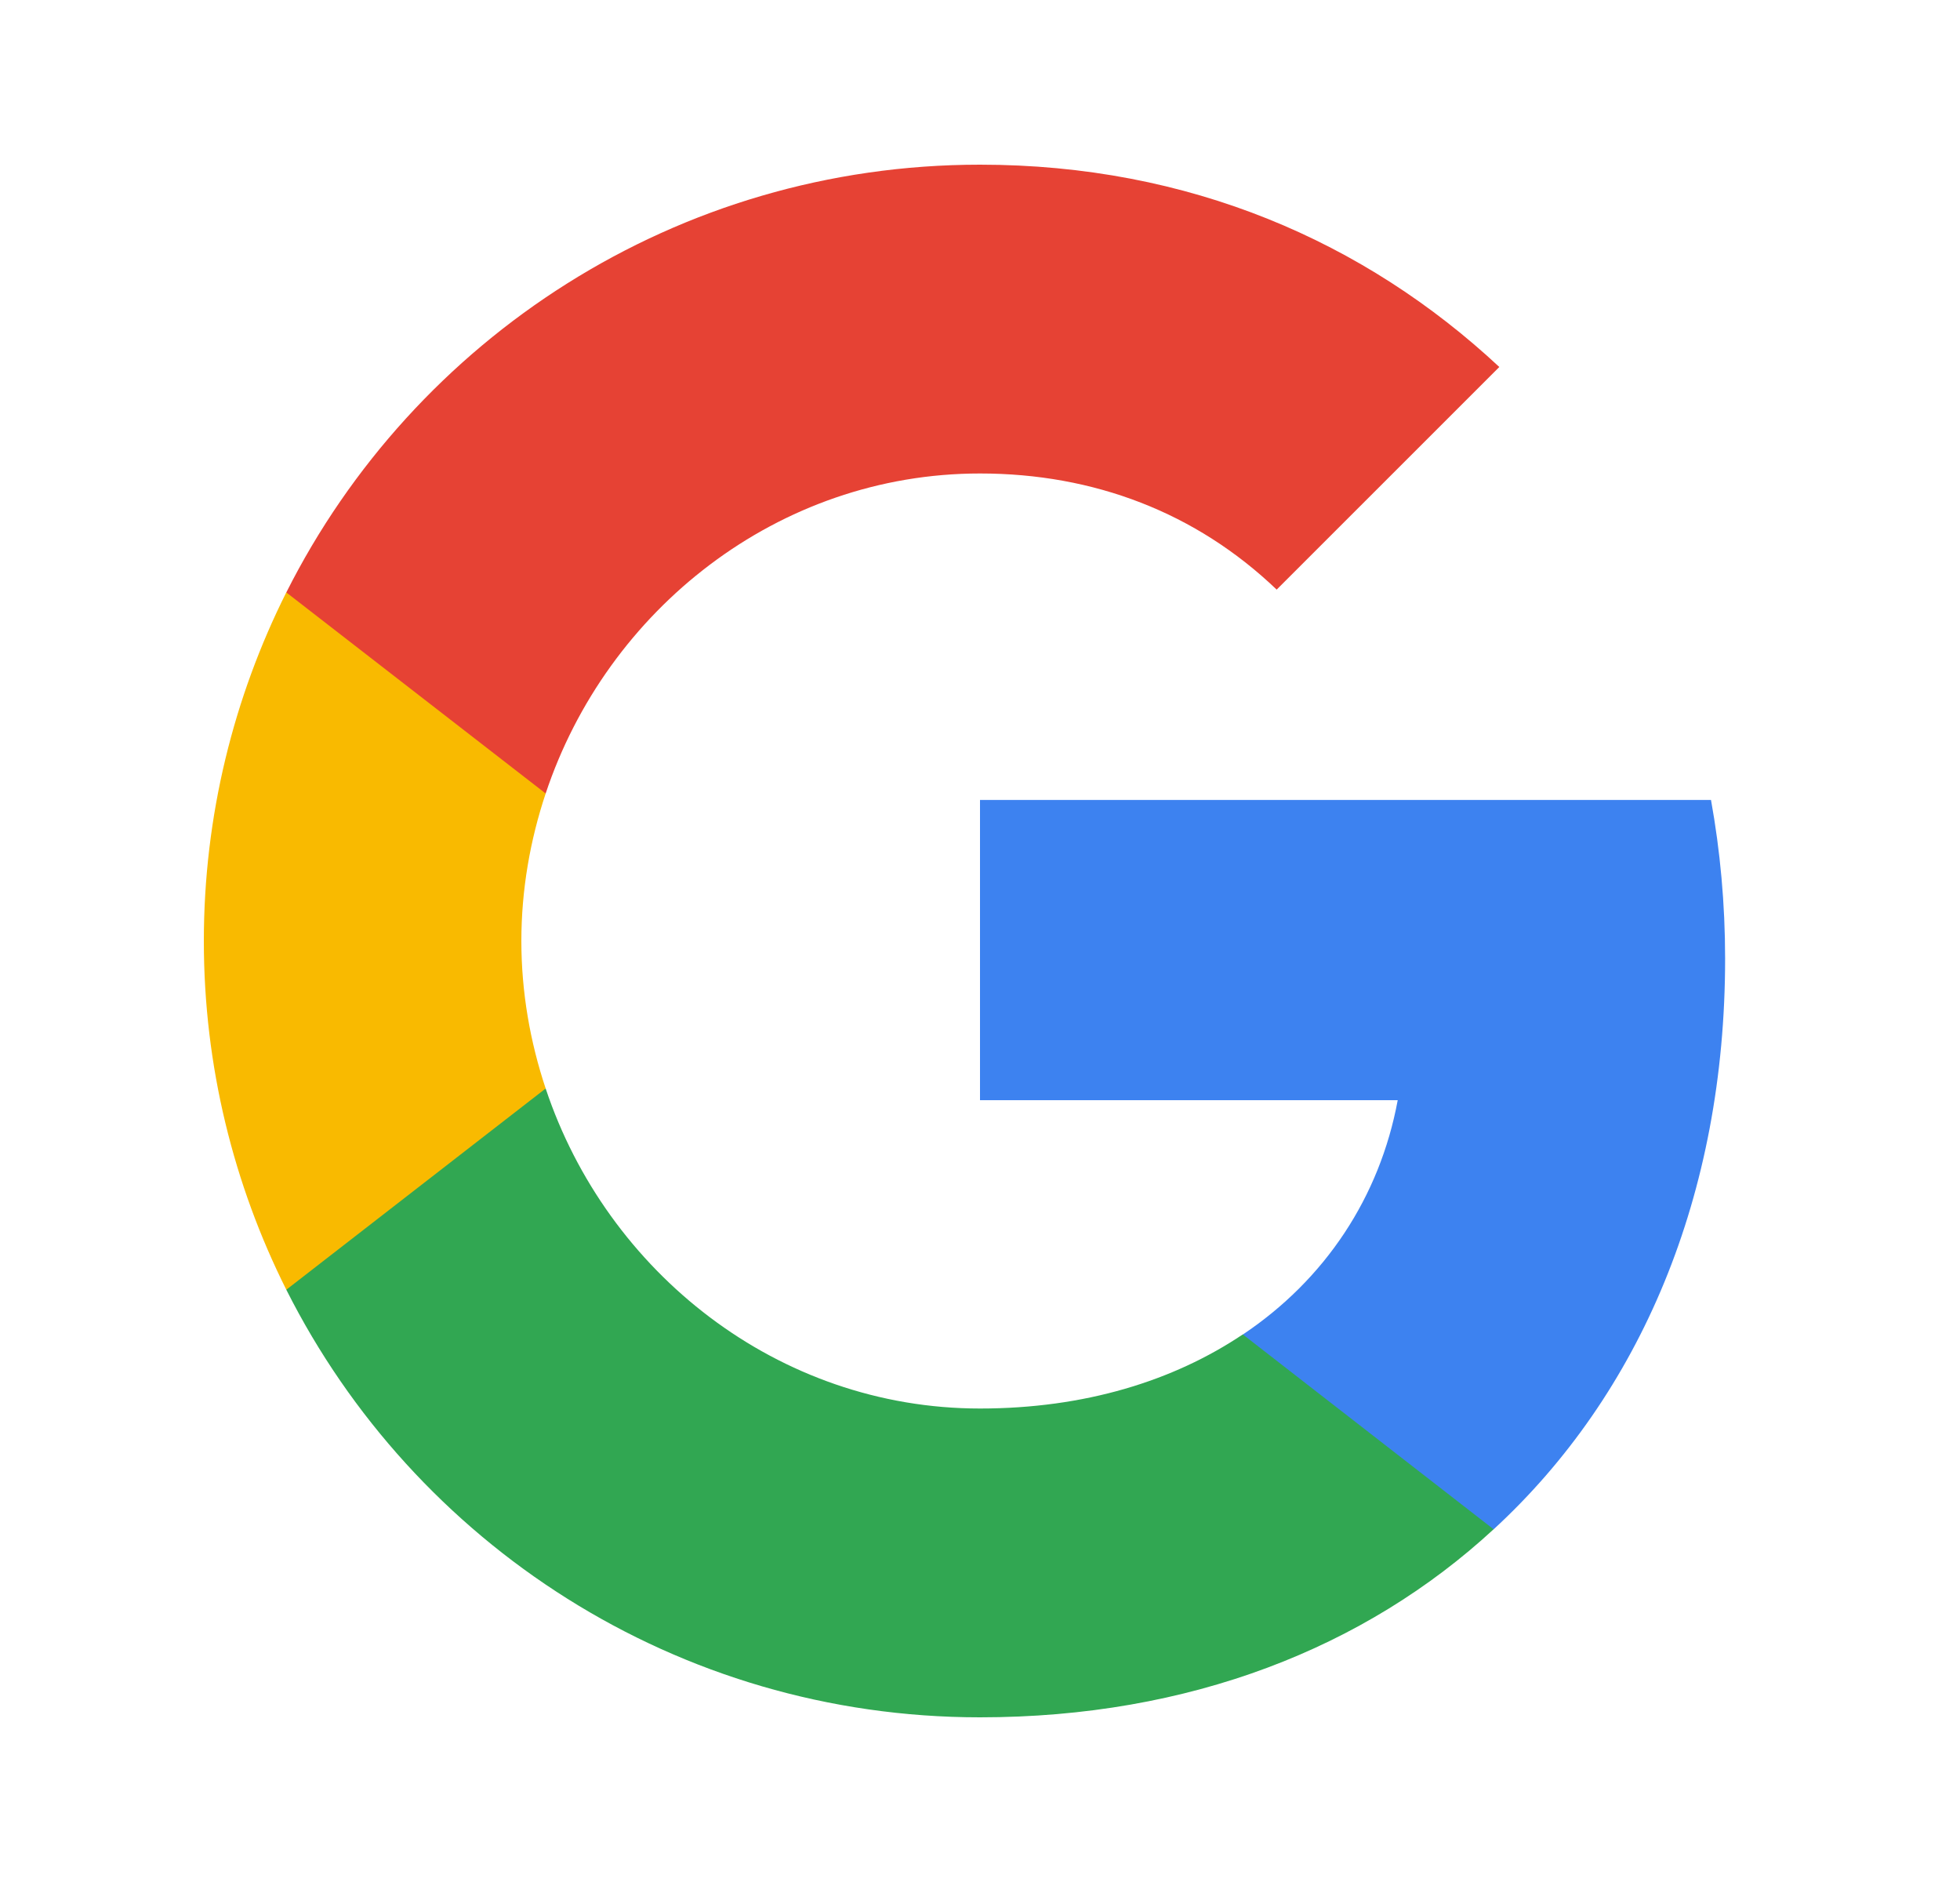
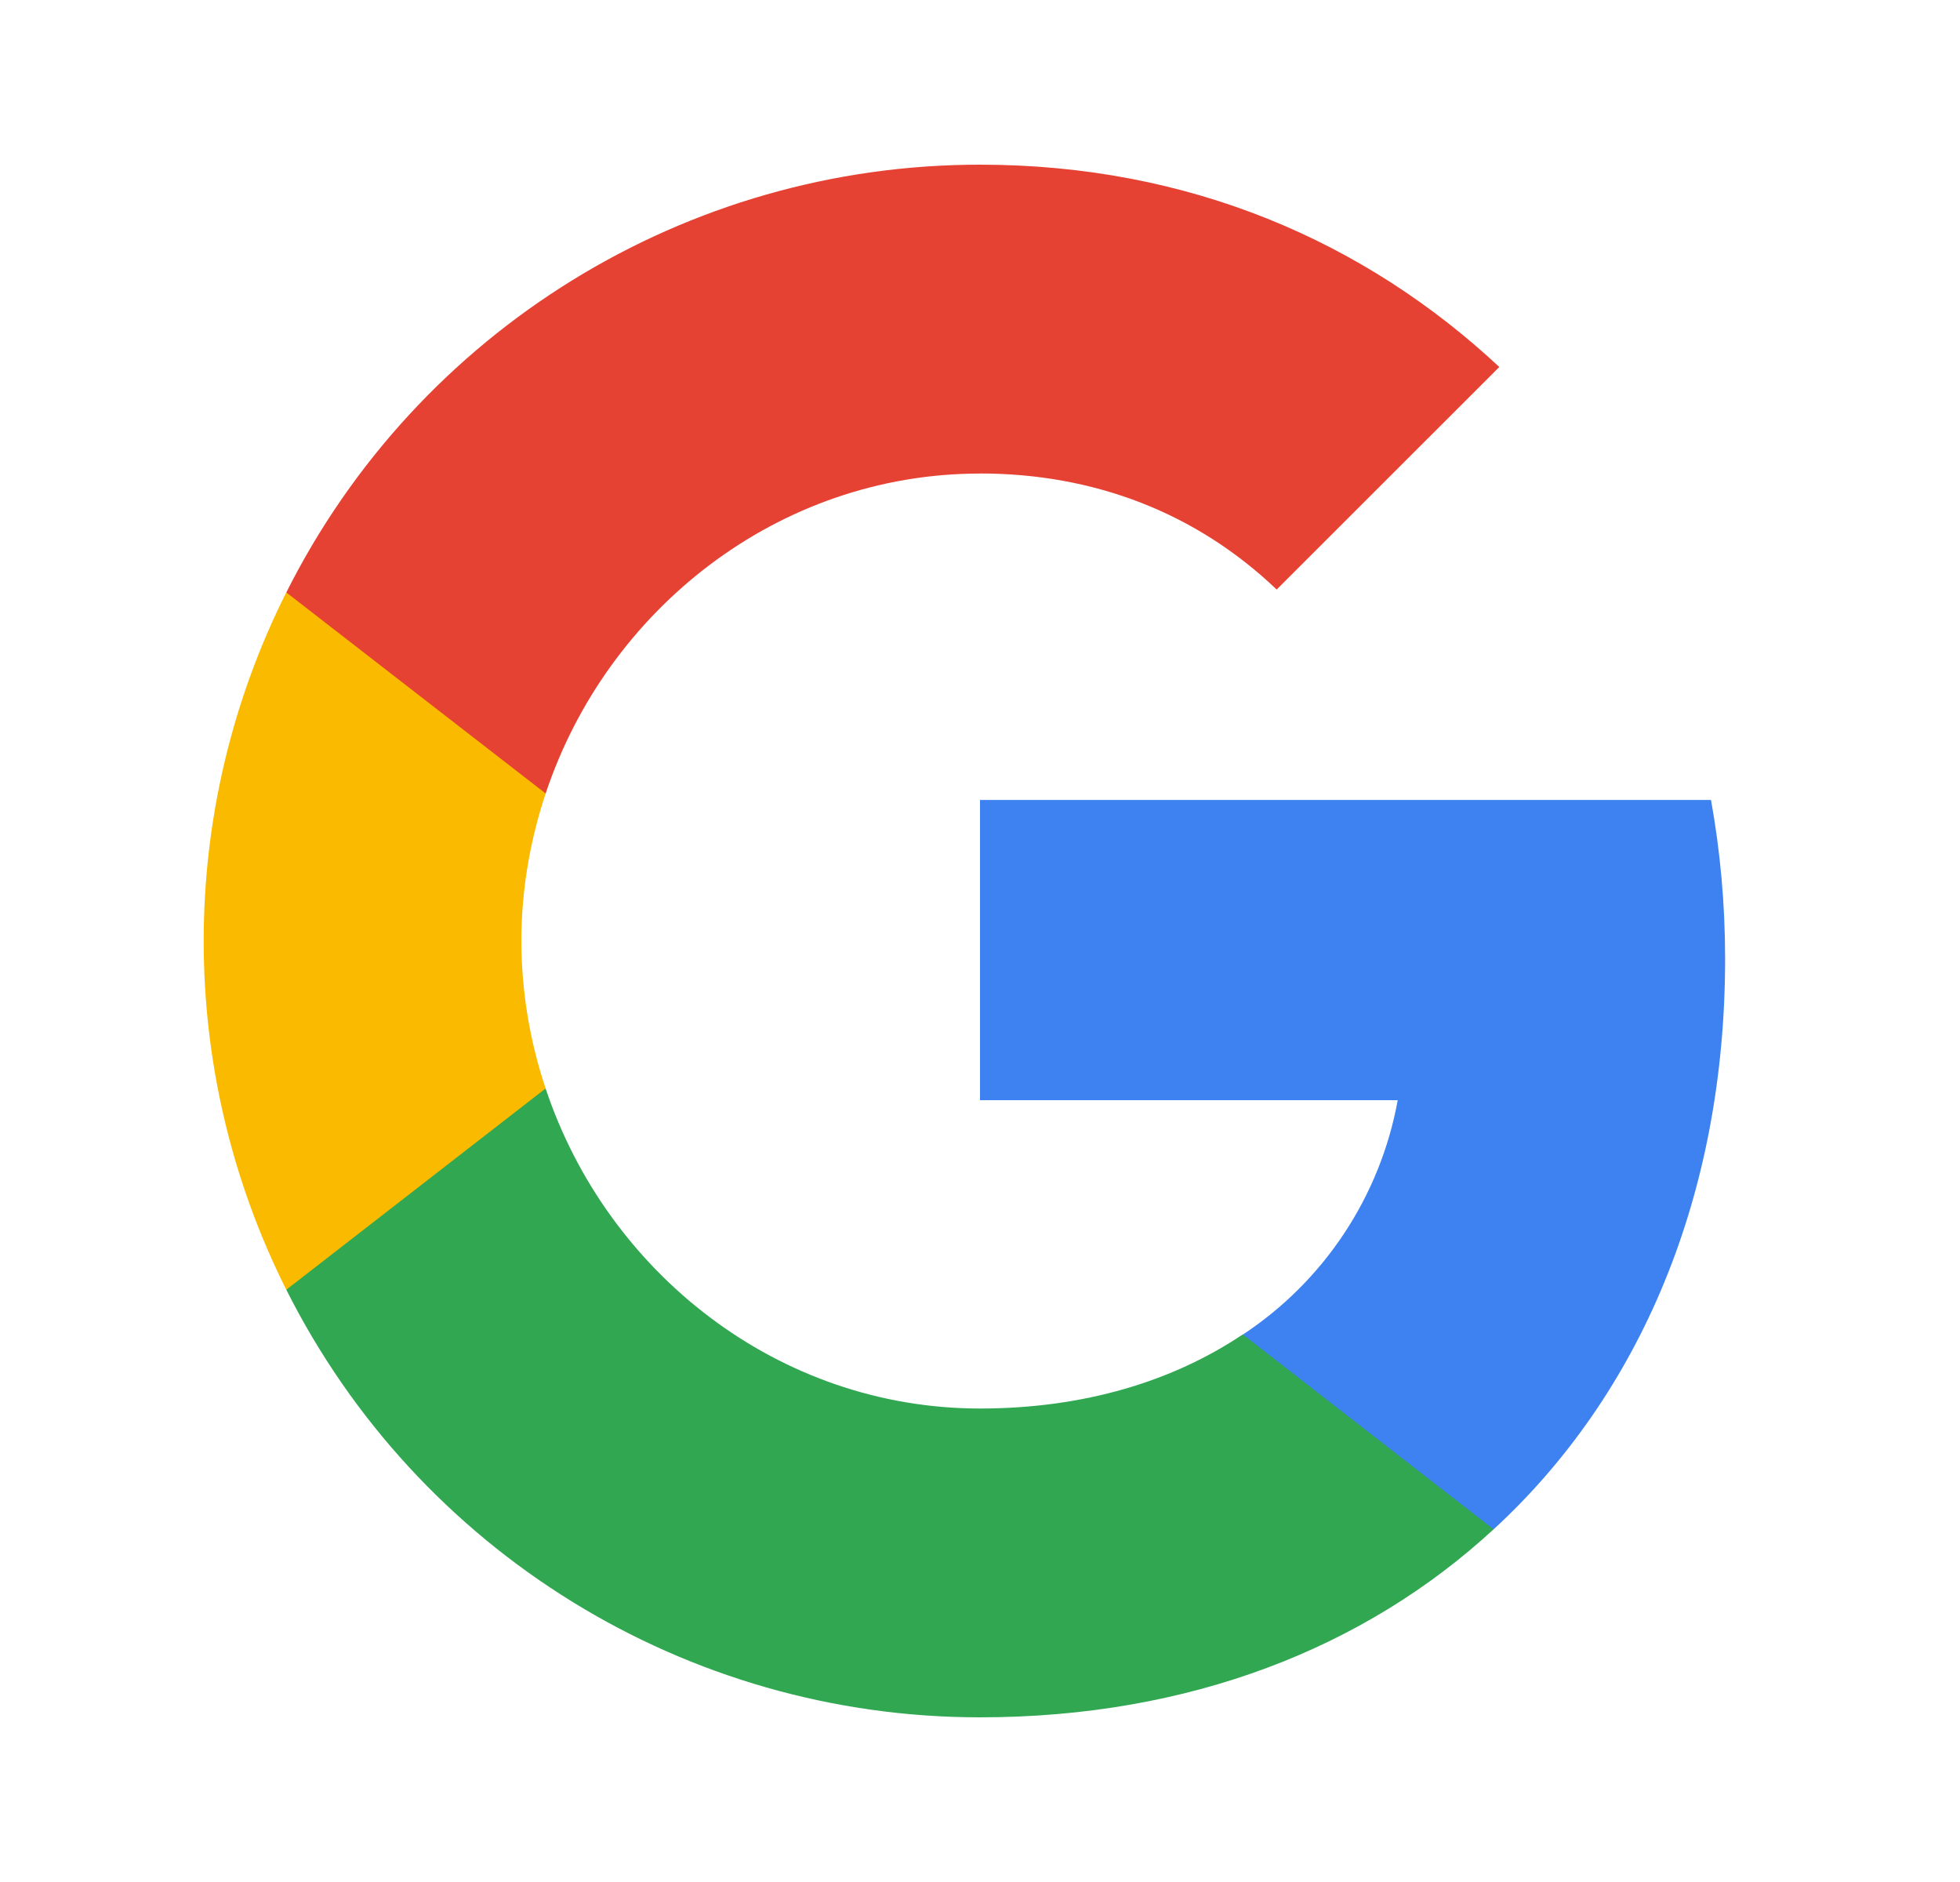
- <svg xmlns="http://www.w3.org/2000/svg" width="25" height="24" viewBox="0 0 25 24" fill="none">
-   <path fill-rule="evenodd" clip-rule="evenodd" d="M22.004 12.226C22.004 11.524 21.941 10.849 21.824 10.201H12.5V14.03H17.828C17.599 15.267 16.901 16.317 15.853 17.018V19.502H19.052C20.924 17.779 22.004 15.241 22.004 12.226Z" fill="#3D82F0" />
-   <path fill-rule="evenodd" clip-rule="evenodd" d="M12.5 21.9C15.173 21.9 17.413 21.014 19.051 19.502L15.852 17.017C14.966 17.611 13.832 17.962 12.5 17.962C9.921 17.962 7.739 16.221 6.96 13.881H3.652V16.447C5.281 19.682 8.63 21.9 12.5 21.9Z" fill="#31A752" />
-   <path fill-rule="evenodd" clip-rule="evenodd" d="M6.96 13.881C6.762 13.287 6.65 12.653 6.65 12C6.65 11.348 6.762 10.713 6.96 10.119V7.554H3.652C2.982 8.891 2.6 10.403 2.6 12C2.6 13.598 2.982 15.11 3.652 16.447L6.96 13.881Z" fill="#F9BA00" />
-   <path fill-rule="evenodd" clip-rule="evenodd" d="M12.5 6.038C13.953 6.038 15.258 6.537 16.284 7.519L19.124 4.68C17.409 3.081 15.168 2.1 12.5 2.1C8.63 2.1 5.281 4.319 3.652 7.555L6.96 10.119C7.739 7.779 9.921 6.038 12.5 6.038Z" fill="#E64234" />
+ <svg xmlns="http://www.w3.org/2000/svg" width="25" height="24" fill="none">
+   <path fill="#3D82F0" fill-rule="evenodd" d="M22.004 12.226c0-.702-.063-1.377-.18-2.025H12.5v3.829h5.328a4.558 4.558 0 0 1-1.975 2.989v2.483h3.199c1.872-1.723 2.952-4.261 2.952-7.276Z" clip-rule="evenodd" />
+   <path fill="#31A752" fill-rule="evenodd" d="M12.5 21.9c2.673 0 4.913-.886 6.551-2.398l-3.199-2.485c-.886.594-2.02.945-3.352.945-2.579 0-4.761-1.741-5.54-4.08H3.652v2.565A9.898 9.898 0 0 0 12.5 21.9Z" clip-rule="evenodd" />
+   <path fill="#F9BA00" fill-rule="evenodd" d="M6.96 13.881a5.952 5.952 0 0 1-.31-1.88c0-.653.112-1.288.31-1.882V7.554H3.652a9.906 9.906 0 0 0 0 8.893L6.96 13.88Z" clip-rule="evenodd" />
+   <path fill="#E64234" fill-rule="evenodd" d="M12.5 6.038c1.453 0 2.758.5 3.784 1.48l2.84-2.838C17.409 3.08 15.168 2.1 12.5 2.1a9.897 9.897 0 0 0-8.848 5.455l3.308 2.564c.779-2.34 2.961-4.08 5.54-4.08Z" clip-rule="evenodd" />
</svg>
